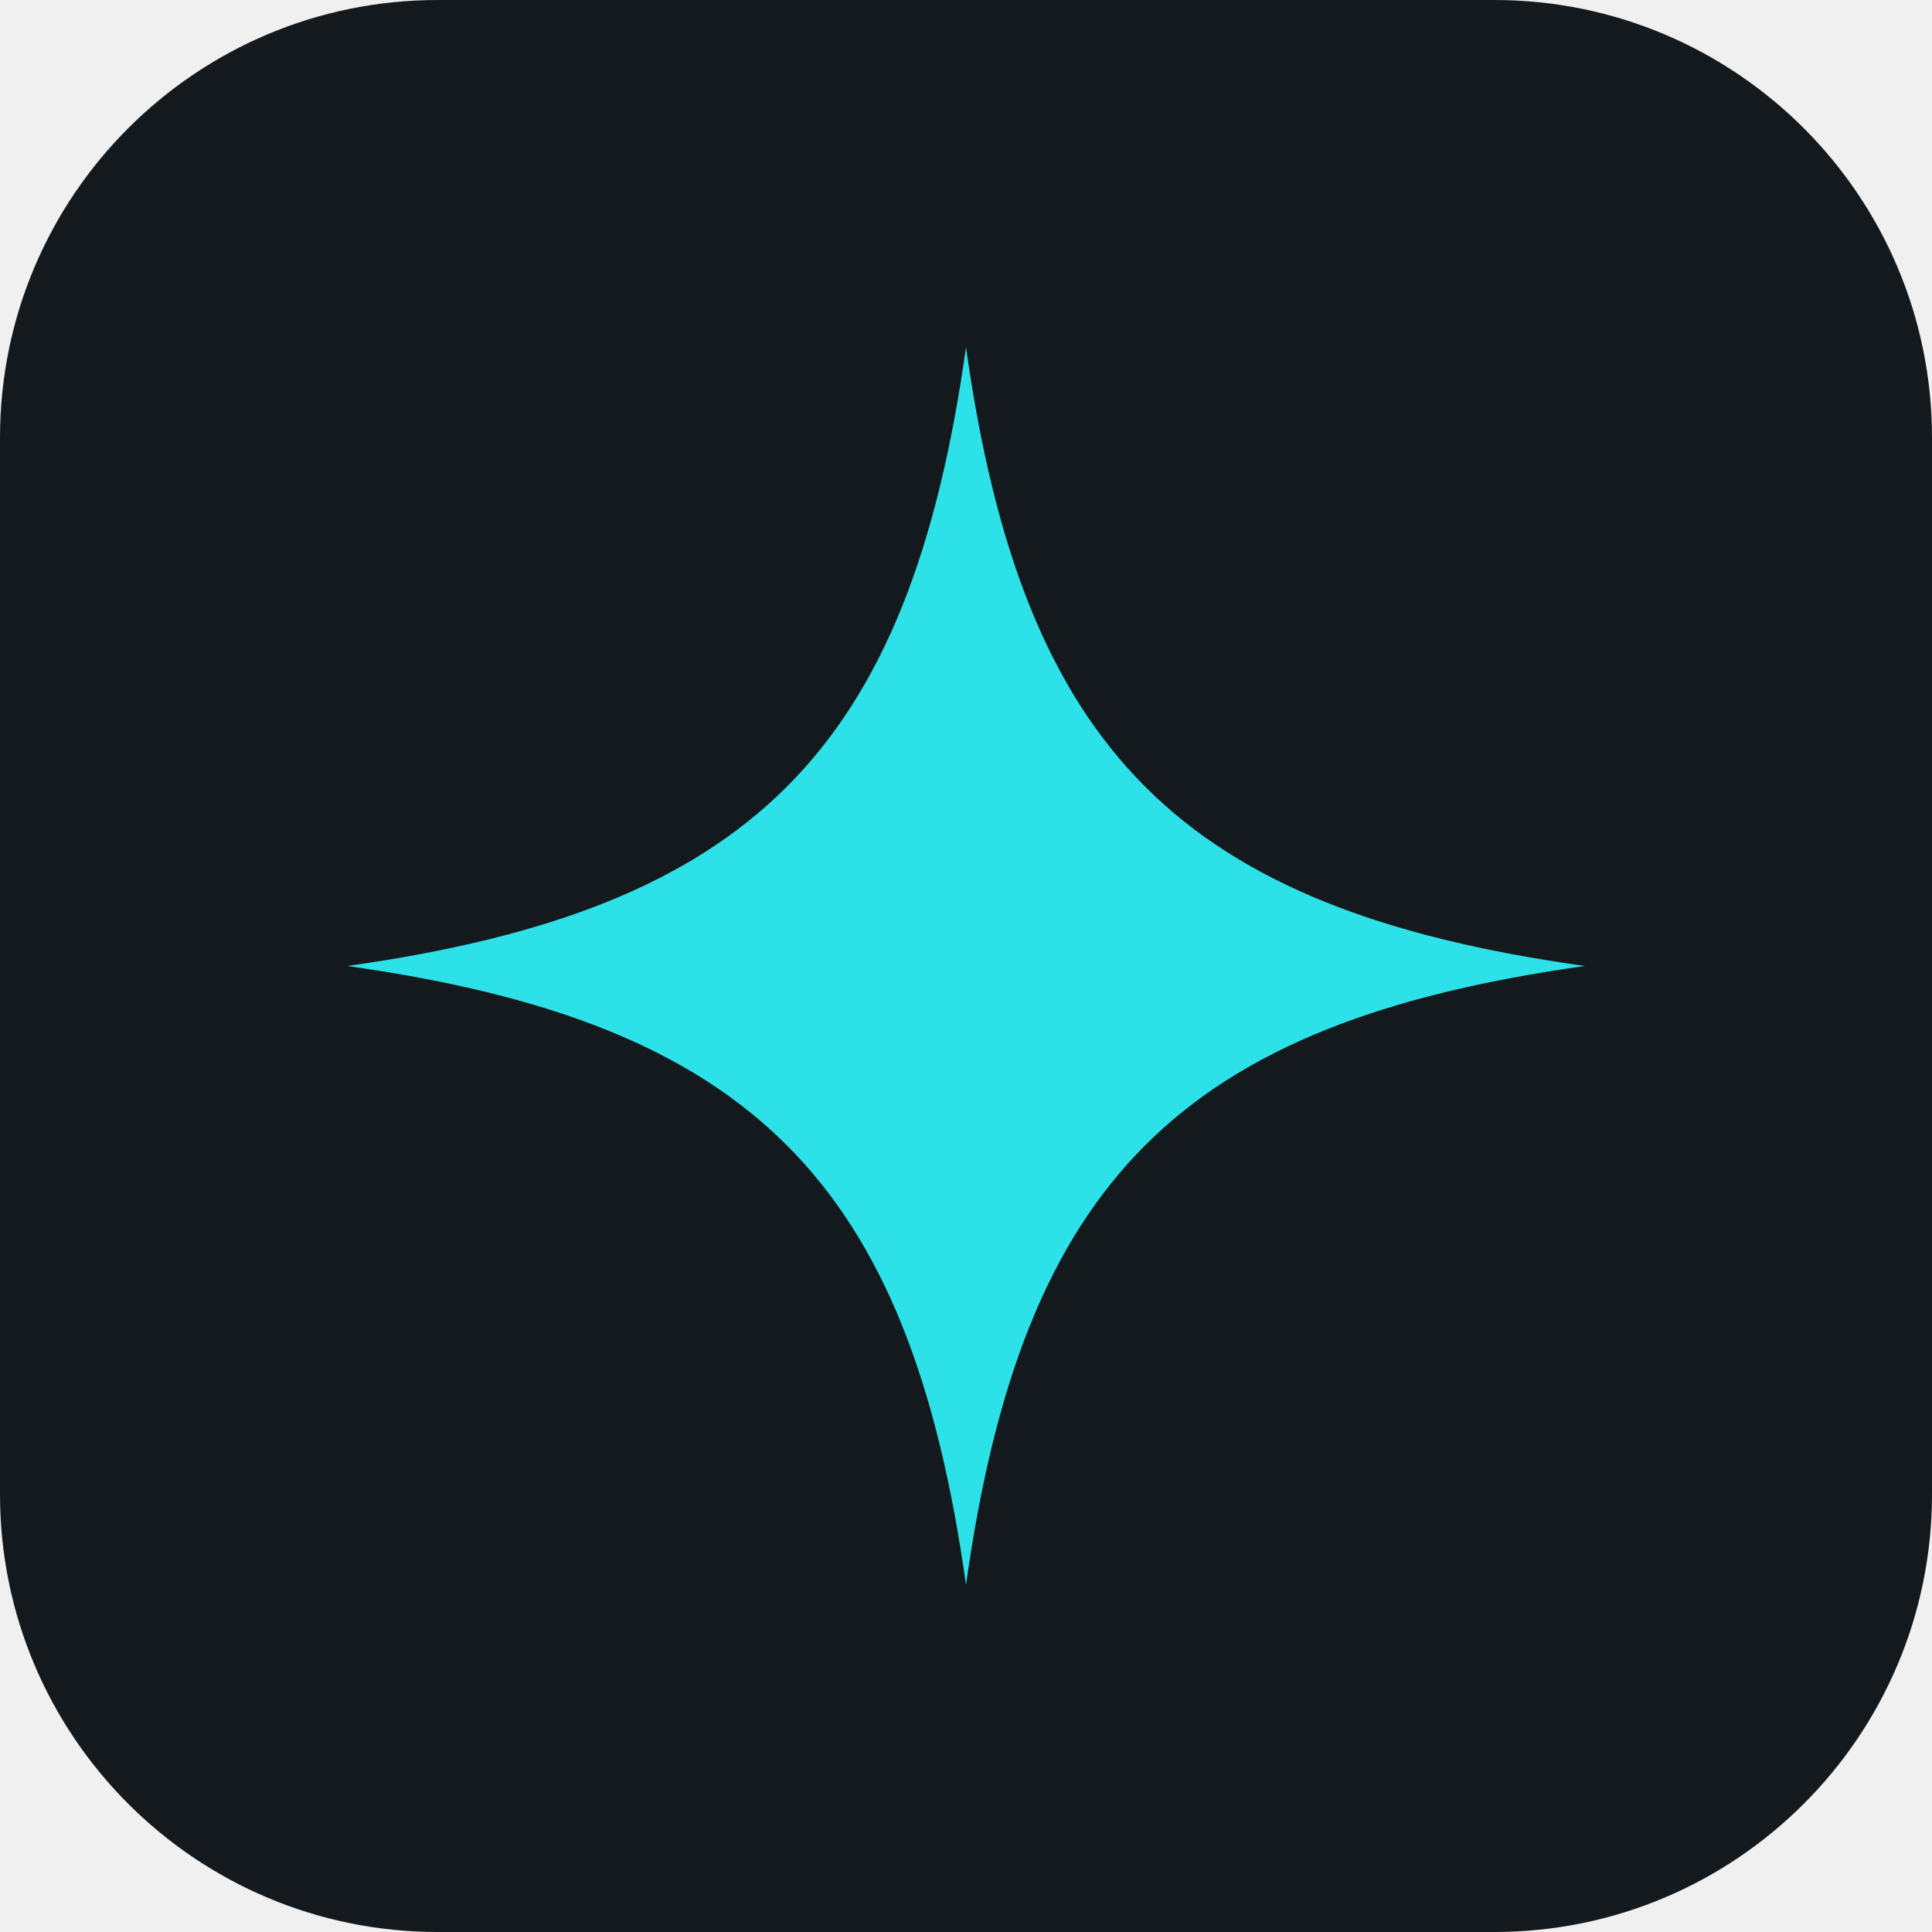
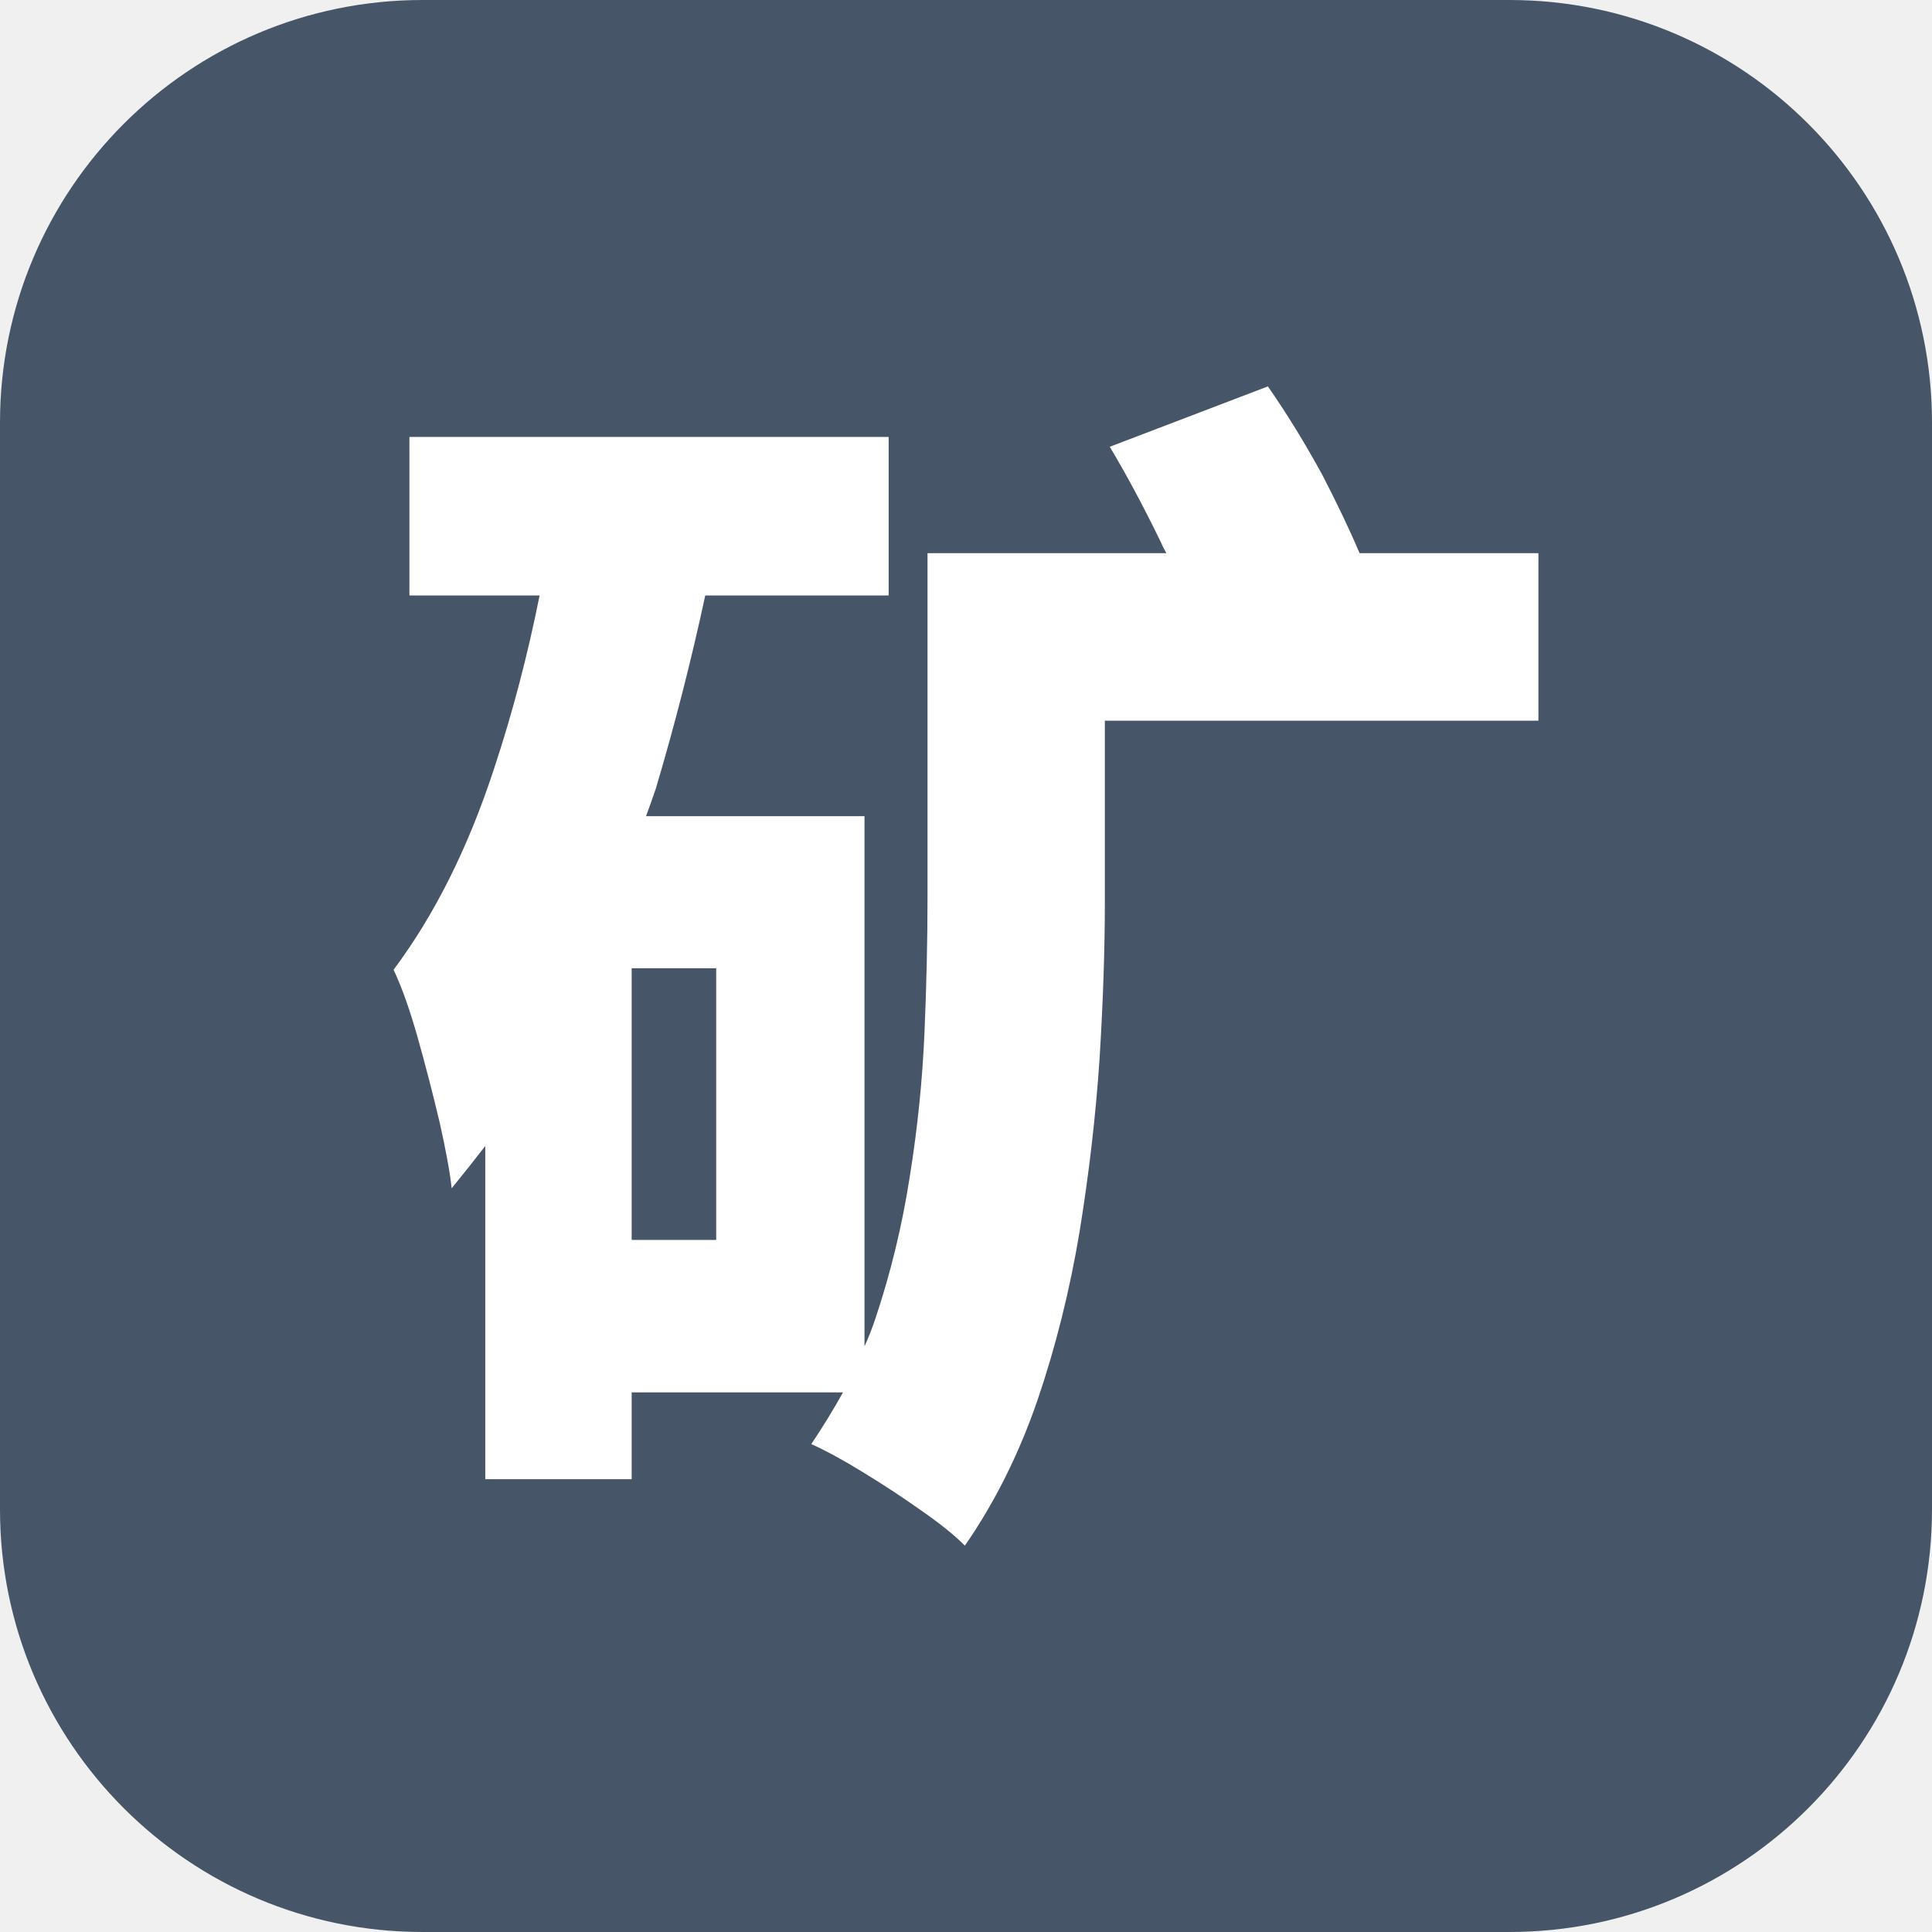
<svg xmlns="http://www.w3.org/2000/svg" viewBox="0 0 512 512">
-   <rect width="512" height="512" rx="116" fill="#13191c" />
-   <path d="M256 92C271 199 313 241 420 256C313 271 271 313 256 420C241 313 199 271 92 256C199 241 241 199 256 92Z" fill="#2ce2e8" />
+   <rect width="512" height="512" rx="112" fill="#475569" />
+   <path d="M245.8 238.4L245.8 146.6L309.1 146.6Q308.2 145.0 307.5 143.4L307.5 143.4Q300.8 129.6 294.1 118.4L294.1 118.4L336 102.4Q343.4 113.0 350.4 125.8L350.4 125.8Q356.5 137.6 360.3 146.6L360.3 146.6L407.7 146.6L407.7 191.0L292.8 191.0L292.8 238.7Q292.8 257.9 291.4 280.5Q289.9 303.0 286.1 326.4Q282.2 349.8 274.9 371.2Q267.5 392.6 255.7 409.6L255.7 409.6Q251.5 405.4 244 400.2Q236.5 394.9 228.6 390.1Q220.8 385.3 215.0 382.7L215.0 382.7Q219.5 376.0 223.4 369.0L223.4 369.0L167.4 369.0L167.4 392.0L128.6 392.0L128.6 303.7Q124.2 309.4 119.7 314.9L119.7 314.9Q119.0 308.5 116.5 297.4Q113.9 286.4 110.7 275.0Q107.5 263.7 104.3 257.0L104.3 257.0Q120.6 235.2 130.9 203.8L130.9 203.8Q138.2 181.8 143.0 157.8L143.0 157.8L108.5 157.8L108.5 115.8L235.5 115.8L235.5 157.8L186.9 157.8Q181.4 183.4 173.8 209.0L173.8 209.0Q172.5 212.8 171.2 216.3L171.2 216.3L229.1 216.3L229.1 356.8Q230.7 353.3 232 349.4L232 349.4Q238.1 331.2 241.1 311.8Q244.2 292.5 245.0 273.6Q245.8 254.7 245.8 238.4L245.8 238.4ZM167.4 256.6L167.4 328.6L189.8 328.6L189.8 256.6L167.4 256.6Z" fill="#ffffff" />
</svg>
